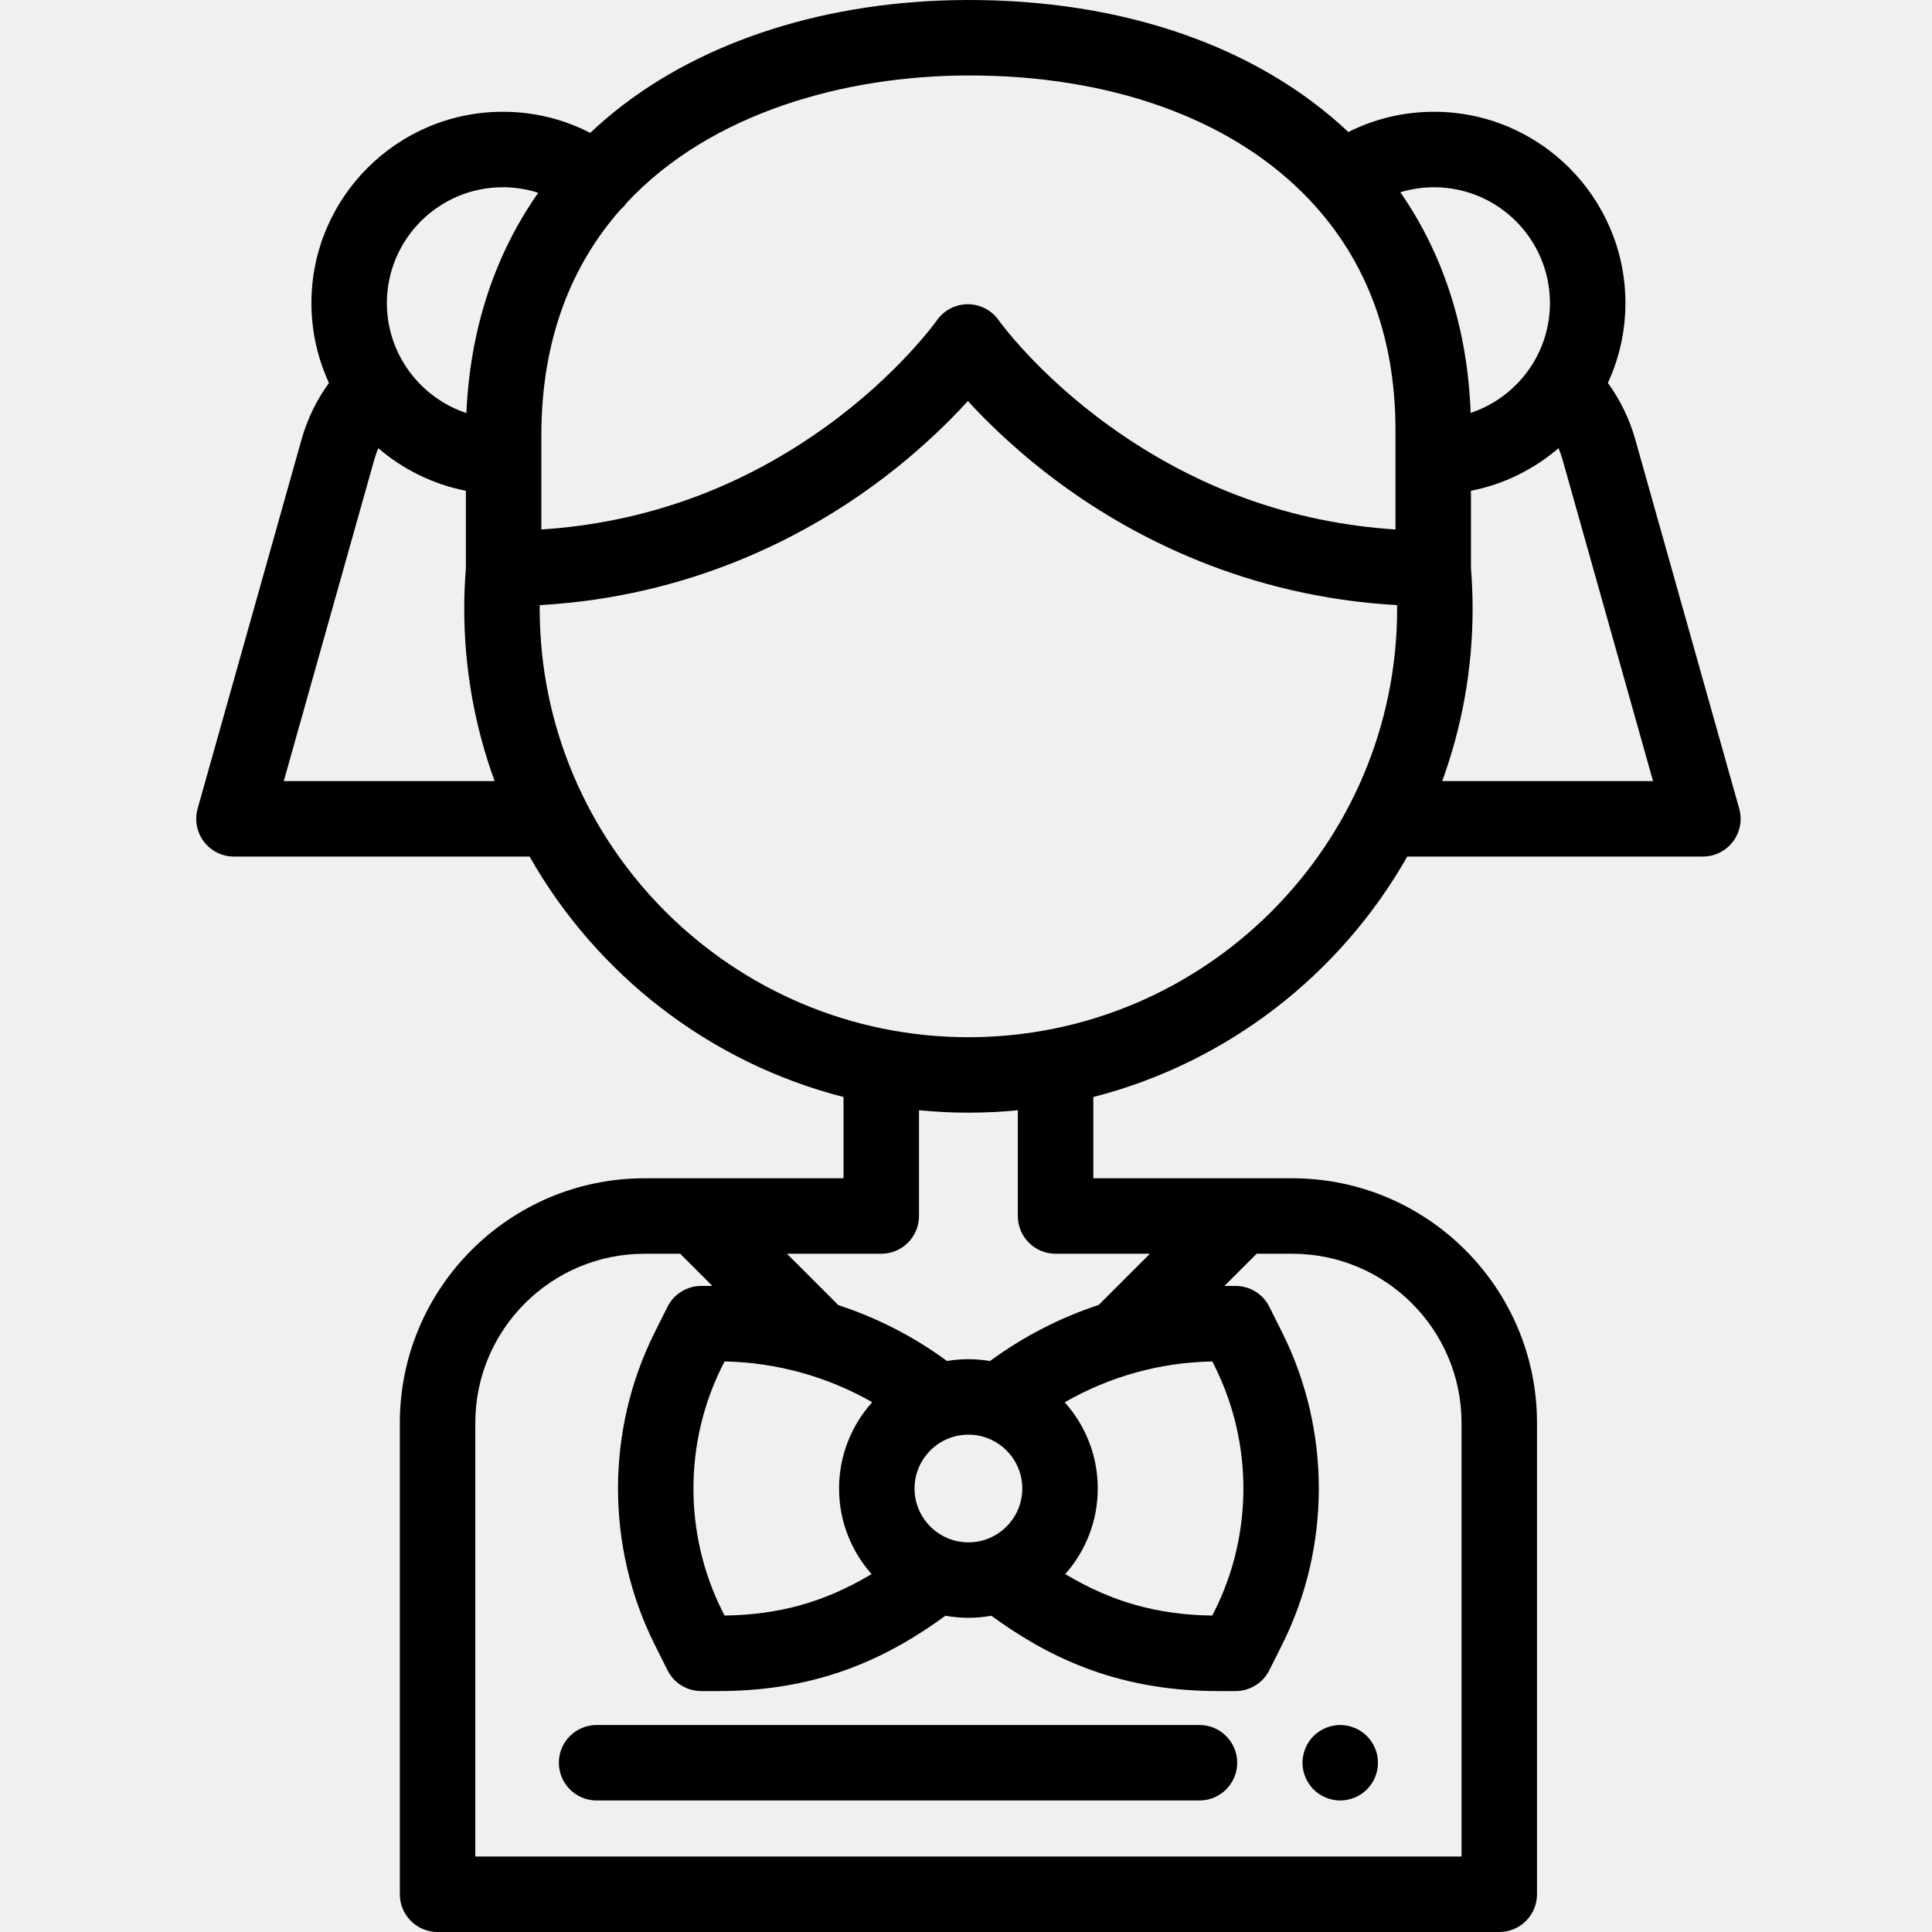
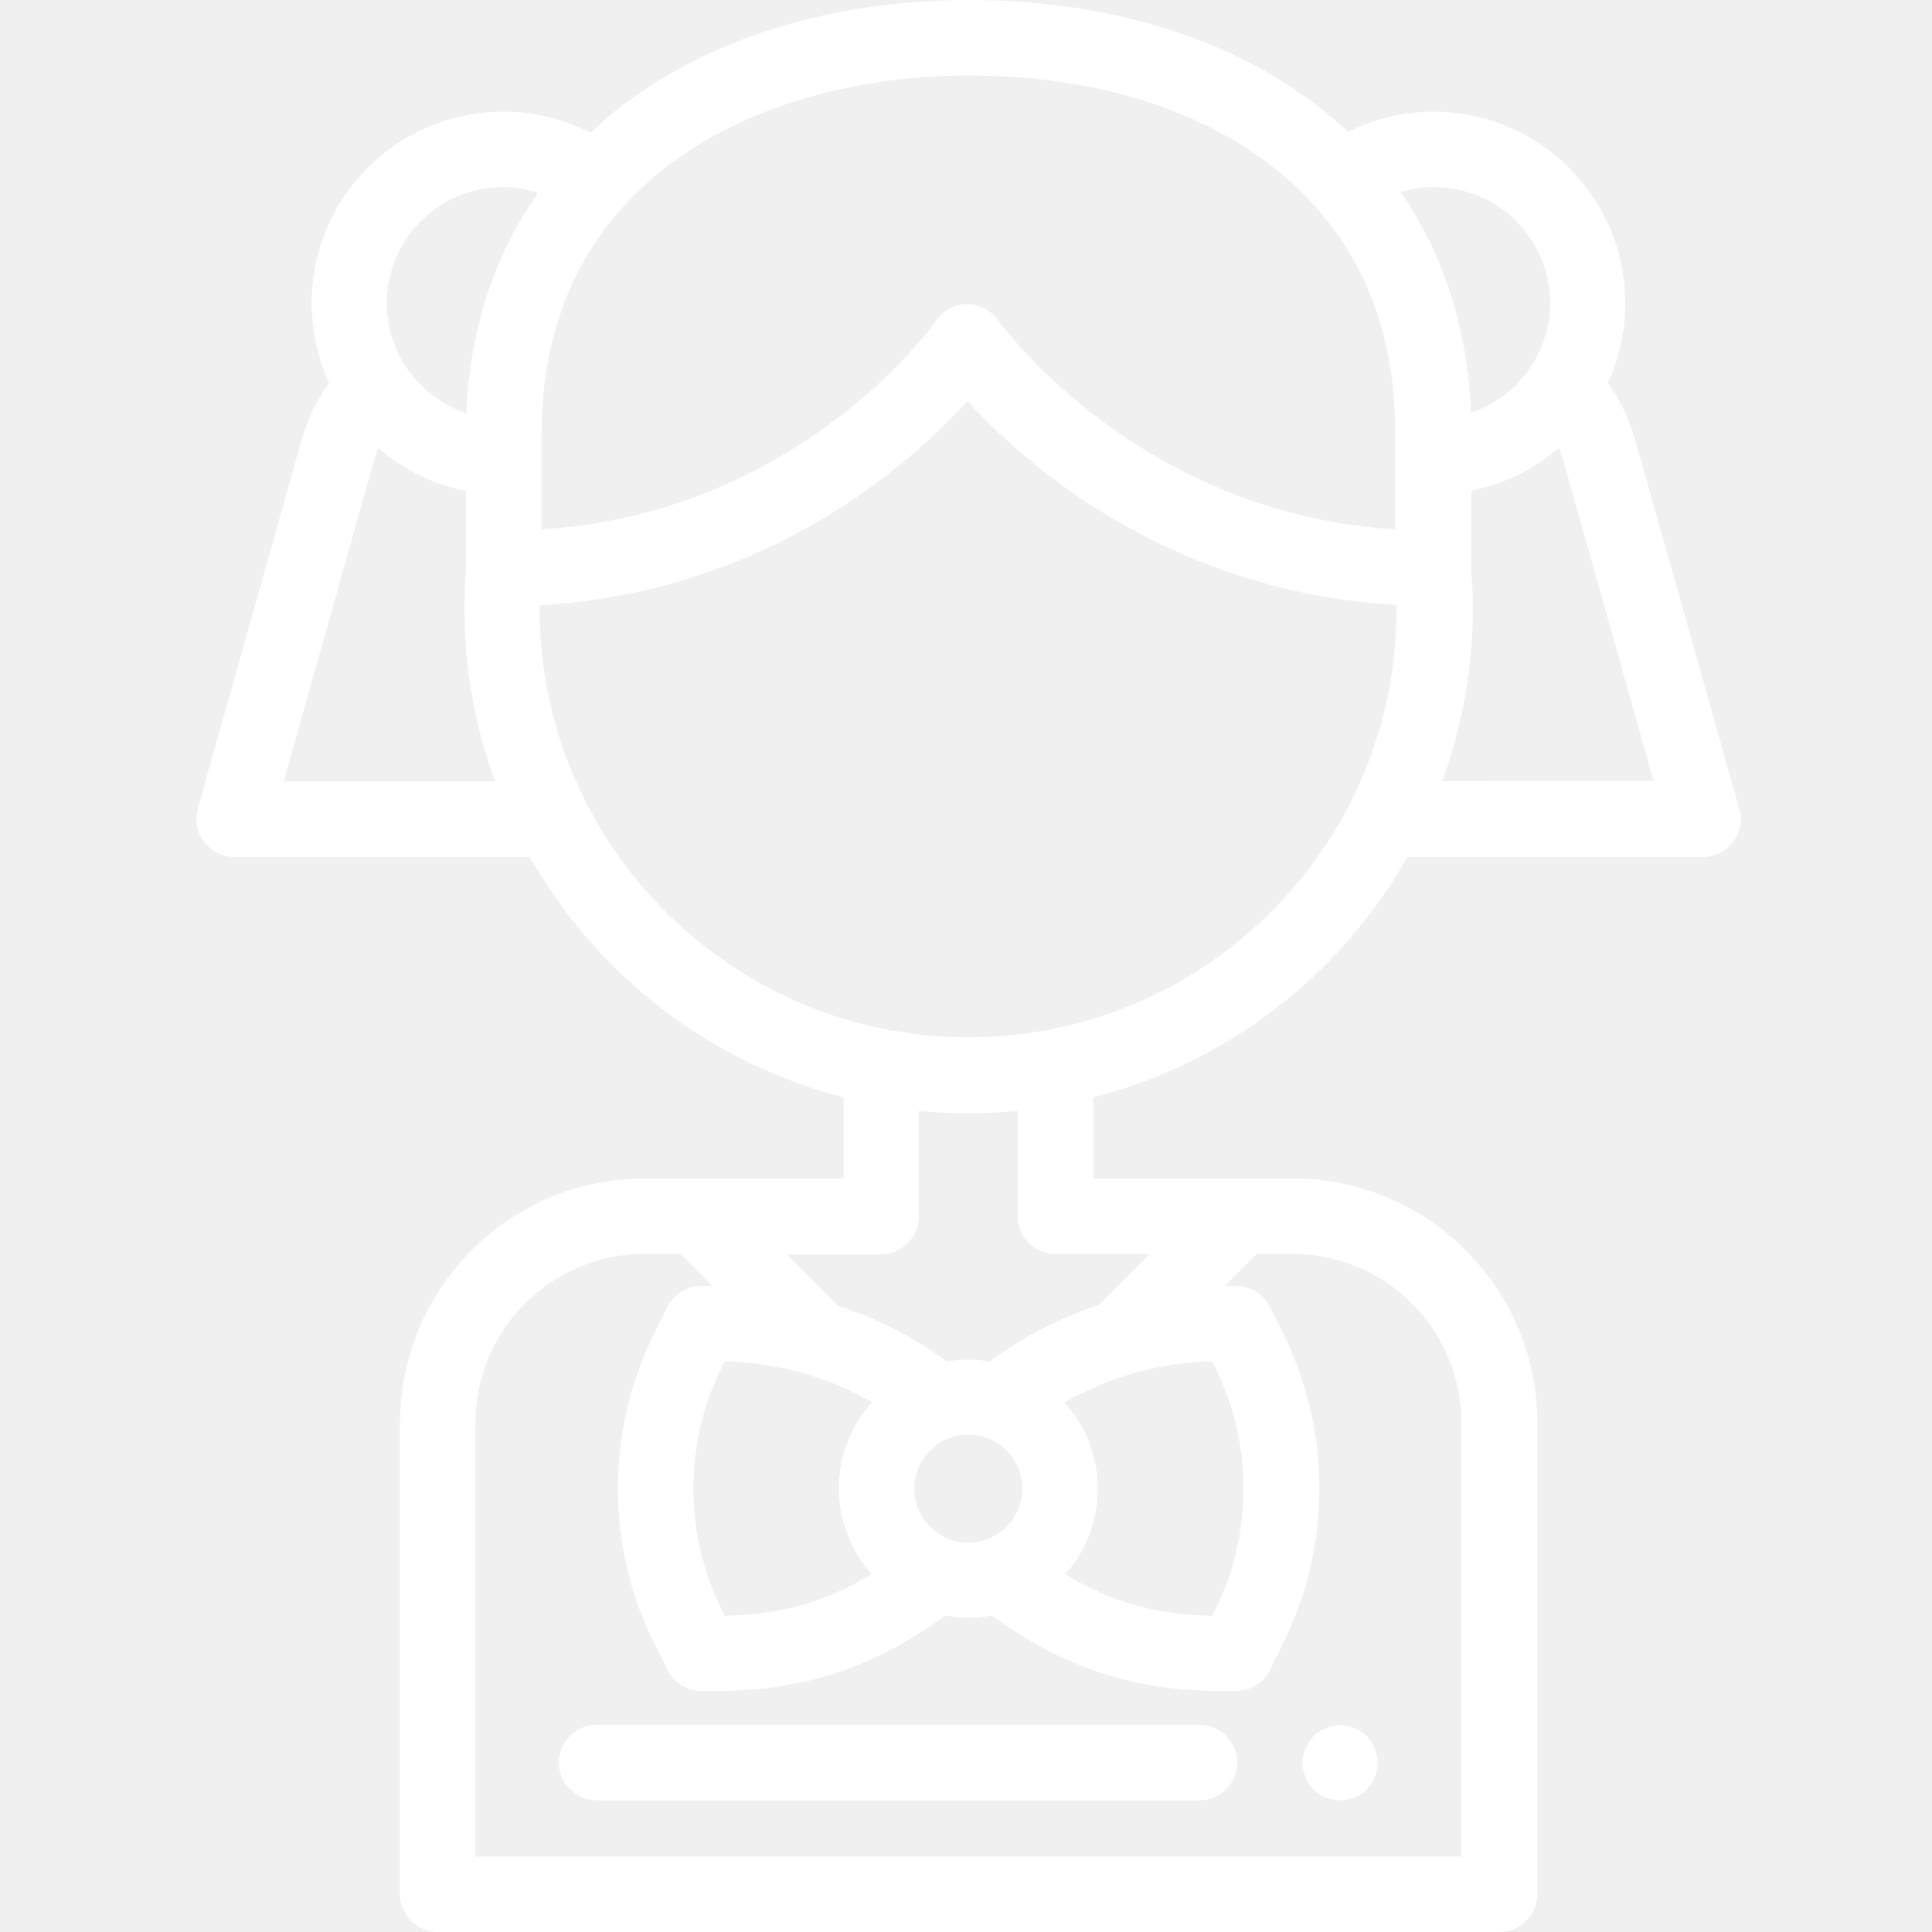
- <svg xmlns="http://www.w3.org/2000/svg" viewBox="-52 0 512 512">
-   <path d="m303.172 477.148c-.652 0-1.312-.07-1.953-.199-.641-.129-1.27-.32-1.867-.57-.613-.25-1.191-.559-1.73-.918-.551-.371-1.062-.781-1.52-1.242-.461-.469-.883-.98-1.242-1.52-.359-.551-.668-1.129-.918-1.73-.25-.598-.441-1.23-.57-1.867-.133-.652-.199-1.301-.199-1.961 0-.652.066-1.301.199-1.949.129-.641.32-1.27.57-1.871.25-.602.559-1.18.918-1.73.359-.539.781-1.059 1.242-1.52.457-.461.969-.879 1.52-1.242.539-.359 1.117-.668 1.73-.918.598-.25 1.227-.441 1.867-.57 1.293-.262 2.621-.262 3.91 0 .633.129 1.262.32 1.871.57.602.25 1.18.559 1.719.918.551.363 1.062.781 1.52 1.242.461.461.883.98 1.25 1.52.363.551.672 1.129.922 1.73.25.602.441 1.23.57 1.871.129.648.191 1.297.191 1.949 0 .66-.062 1.309-.191 1.961-.129.637-.32 1.27-.57 1.867-.25.602-.559 1.18-.922 1.73-.367.539-.789 1.051-1.25 1.52-.457.461-.969.871-1.52 1.242-.539.359-1.117.668-1.719.918-.609.25-1.238.441-1.871.57-.648.129-1.309.199-1.957.199zm0 0" />
-   <path d="m265.871 477.145h-159.766c-5.52 0-10-4.477-10-10 0-5.523 4.48-10 10-10h159.766c5.523 0 10 4.477 10 10 0 5.523-4.477 10-10 10zm0 0" />
-   <path d="m408.906 214.285-27.566-97.906c-1.512-5.367-3.984-10.41-7.234-14.902 2.973-6.445 4.645-13.609 4.645-21.156 0-27.957-22.75-50.699-50.715-50.699-8 0-15.715 1.844-22.715 5.363-24.09-22.723-59.848-35.117-101.152-34.984-36.555.129-69.629 10.582-93.125 29.441-2.309 1.852-4.516 3.777-6.629 5.77-7.113-3.668-14.984-5.59-23.172-5.59-27.961 0-50.711 22.742-50.711 50.699 0 7.547 1.668 14.711 4.645 21.156-3.25 4.492-5.727 9.535-7.238 14.902l-27.562 97.906c-.848 3.016-.238 6.254 1.652 8.75s4.84 3.961 7.973 3.961h78.34c17.711 31.207 47.617 54.625 83.203 63.723v21.539h-52.754c-35.746 0-64.832 29.086-64.832 64.832v124.91c0 5.523 4.477 10 10 10h281.363c5.523 0 10-4.477 10-10v-124.91c0-35.75-29.082-64.832-64.832-64.832h-52.75v-21.539c35.582-9.098 65.492-32.516 83.199-63.723h78.34c3.133 0 6.082-1.465 7.973-3.961s2.504-5.734 1.656-8.75zm-50.156-133.965c0 13.531-8.809 25.035-21.02 29.113-.77-22.039-7.125-41.91-18.629-58.48 2.867-.867 5.863-1.332 8.934-1.332 16.938 0 30.715 13.773 30.715 30.699zm-154.512-60.32h.637c36.852 0 68.234 11.055 88.41 31.164 16.277 16.223 24.531 37.363 24.531 62.84v26.316c-27.477-1.781-52.895-10.957-75.688-27.336-19.289-13.859-29.367-27.977-29.453-28.098-1.871-2.676-4.934-4.258-8.195-4.262-.004 0-.004 0-.008 0-3.262 0-6.324 1.602-8.195 4.27-.098.141-10.098 14.25-29.301 28.105-22.695 16.371-48.055 25.539-75.512 27.32v-24.98c0-25.613 8.121-45.211 20.957-59.781.527-.453 1.02-.961 1.457-1.539.07-.09.129-.188.195-.281 22.41-23.965 57.957-33.625 90.164-33.738zm-122.992 29.621c3.238 0 6.395.508 9.395 1.473-11.598 16.52-18.074 36.25-19.043 58.367-12.223-4.055-21.066-15.582-21.066-29.141 0-16.926 13.777-30.699 30.715-30.699zm-58.043 157.375 23.988-85.195c.293-1.031.648-2.043 1.059-3.027 6.516 5.598 14.461 9.57 23.215 11.289v20.477c-.285 3.566-.438 7.184-.438 10.766 0 16.043 2.848 31.43 8.055 45.691zm246.066 153.805.629 1.254c10.152 20.297 10.152 44.531 0 64.828l-.629 1.258c-14.477-.211-26.512-3.543-38.969-10.988 5.355-6.047 8.617-13.988 8.617-22.684 0-8.77-3.316-16.777-8.758-22.848 11.977-6.867 25.27-10.57 39.109-10.82zm-64.629 19.398c7.871 0 14.277 6.402 14.277 14.27s-6.406 14.27-14.277 14.27c-7.875 0-14.277-6.402-14.277-14.27s6.402-14.27 14.277-14.27zm-25.664 36.953c-12.449 7.445-24.488 10.773-38.965 10.988l-.629-1.258c-10.152-20.297-10.152-44.531 0-64.828l.625-1.254c13.77.258 27.258 4.012 39.137 10.793-5.457 6.074-8.781 14.09-8.781 22.875 0 8.691 3.258 16.633 8.613 22.684zm156.348-40.062v114.91h-261.367v-114.91c0-24.719 20.113-44.832 44.832-44.832h9.469l8.535 8.527h-2.957c-3.785 0-7.25 2.141-8.941 5.527l-3.398 6.793c-12.957 25.898-12.957 56.824 0 82.723l3.398 6.797c1.691 3.387 5.156 5.527 8.941 5.527h4.66c27.594 0 45.906-9.66 60.059-19.969 1.977.359 4.008.555 6.086.555 2.074 0 4.102-.195 6.078-.551 14.156 10.309 32.469 19.965 60.062 19.965h4.66c3.789 0 7.25-2.141 8.945-5.527l3.398-6.793c12.953-25.898 12.953-56.824 0-82.723l-3.398-6.797c-1.695-3.387-5.156-5.527-8.945-5.527h-2.953l8.531-8.527h9.469c24.723 0 44.836 20.113 44.836 44.832zm-107.586-44.832h24.992l-13.578 13.574c-10.191 3.344-19.871 8.316-28.793 14.855-1.863-.312-3.77-.488-5.719-.488-1.938 0-3.832.172-5.68.48-8.773-6.461-18.512-11.441-28.789-14.805l-13.621-13.617h24.992c5.523 0 10-4.477 10-10v-28.031c4.309.422 8.68.641 13.098.641s8.789-.219 13.098-.641v28.031c0 5.523 4.477 10 10 10zm-23.098-57.387c-62.648 0-113.613-50.945-113.613-113.562 0-.316.02-.633.02-.945 39.906-2.25 69.809-18.148 88.332-31.652 11.18-8.152 19.562-16.328 25.125-22.43 5.59 6.102 14.02 14.281 25.25 22.438 18.59 13.504 48.566 29.398 88.477 31.645.004.312.023.629.023.945 0 62.617-50.969 113.562-113.613 113.562zm125.555-67.875c5.211-14.262 8.059-29.648 8.059-45.688 0-3.586-.152-7.203-.438-10.77v-20.477c8.75-1.715 16.695-5.691 23.215-11.289.406.988.766 1.996 1.059 3.027l23.984 85.199h-55.879zm0 0" />
+ <svg xmlns="http://www.w3.org/2000/svg" version="1.1" id="Layer_1" x="0px" y="0px" viewBox="0 0 512 512" style="enable-background:new 0 0 512 512;" xml:space="preserve">
+   <style type="text/css">
+ 	.st0{fill:#FFFFFF;}
+ </style>
+   <path class="st0" d="M355.2,477.1c-0.7,0-1.3-0.1-2-0.2s-1.3-0.3-1.9-0.6c-0.6-0.2-1.2-0.6-1.7-0.9c-0.6-0.4-1.1-0.8-1.5-1.2  c-0.5-0.5-0.9-1-1.2-1.5c-0.4-0.6-0.7-1.1-0.9-1.7c-0.2-0.6-0.4-1.2-0.6-1.9c-0.1-0.7-0.2-1.3-0.2-2s0.1-1.3,0.2-1.9  s0.3-1.3,0.6-1.9s0.6-1.2,0.9-1.7c0.4-0.5,0.8-1.1,1.2-1.5c0.5-0.5,1-0.9,1.5-1.2c0.5-0.4,1.1-0.7,1.7-0.9c0.6-0.2,1.2-0.4,1.9-0.6  c1.3-0.3,2.6-0.3,3.9,0c0.6,0.1,1.3,0.3,1.9,0.6c0.6,0.2,1.2,0.6,1.7,0.9c0.6,0.4,1.1,0.8,1.5,1.2c0.5,0.5,0.9,1,1.2,1.5  c0.4,0.6,0.7,1.1,0.9,1.7s0.4,1.2,0.6,1.9c0.1,0.6,0.2,1.3,0.2,1.9c0,0.7-0.1,1.3-0.2,2c-0.1,0.6-0.3,1.3-0.6,1.9  c-0.2,0.6-0.6,1.2-0.9,1.7c-0.4,0.5-0.8,1.1-1.2,1.5c-0.5,0.5-1,0.9-1.5,1.2c-0.5,0.4-1.1,0.7-1.7,0.9c-0.6,0.2-1.2,0.4-1.9,0.6  C356.5,477.1,355.8,477.1,355.2,477.1z" />
+   <path class="st0" d="M317.9,477.1H158.1c-5.5,0-10-4.5-10-10s4.5-10,10-10h159.8c5.5,0,10,4.5,10,10S323.4,477.1,317.9,477.1z" />
+   <path class="st0" d="M460.9,214.3l-27.6-97.9c-1.5-5.4-4-10.4-7.2-14.9c3-6.4,4.6-13.6,4.6-21.2c0-28-22.8-50.7-50.7-50.7  c-8,0-15.7,1.8-22.7,5.4C333.2,12.3,297.5-0.1,256.2,0c-36.6,0.1-69.6,10.6-93.1,29.4c-2.3,1.9-4.5,3.8-6.6,5.8  c-7.1-3.7-15-5.6-23.2-5.6c-28,0-50.7,22.7-50.7,50.7c0,7.5,1.7,14.7,4.6,21.2C84,106,81.5,111,80,116.4l-27.6,97.9  c-0.8,3-0.2,6.3,1.7,8.8s4.8,4,8,4h78.3c17.7,31.2,47.6,54.6,83.2,63.7v21.5h-52.8c-35.7,0-64.8,29.1-64.8,64.8V502  c0,5.5,4.5,10,10,10h281.4c5.5,0,10-4.5,10-10V377.1c0-35.8-29.1-64.8-64.8-64.8h-52.8v-21.5c35.6-9.1,65.5-32.5,83.2-63.7h78.3  c3.1,0,6.1-1.5,8-4S461.8,217.3,460.9,214.3z M410.8,80.3c0,13.5-8.8,25-21,29.1c-0.8-22-7.1-41.9-18.6-58.5  c2.9-0.9,5.9-1.3,8.9-1.3C397,49.6,410.8,63.4,410.8,80.3z M256.2,20h0.6c36.9,0,68.2,11.1,88.4,31.2c16.3,16.2,24.5,37.4,24.5,62.8  v26.3c-27.5-1.8-52.9-11-75.7-27.3c-19.3-13.9-29.4-28-29.5-28.1c-1.9-2.7-4.9-4.3-8.2-4.3l0,0c-3.3,0-6.3,1.6-8.2,4.3  c0.1,0.1-9.9,14.2-29.1,28.1c-22.7,16.4-48.1,25.5-75.5,27.3v-25c0-25.6,8.1-45.2,21-59.8c0.5-0.5,1-1,1.5-1.5  c0.1-0.1,0.1-0.2,0.2-0.3C188.5,29.8,224,20.1,256.2,20z M133.2,49.6c3.2,0,6.4,0.5,9.4,1.5c-11.6,16.5-18.1,36.2-19,58.4  c-12.2-4.1-21.1-15.6-21.1-29.1C102.5,63.4,116.3,49.6,133.2,49.6z M75.2,207l24-85.2c0.3-1,0.6-2,1.1-3c6.5,5.6,14.5,9.6,23.2,11.3  v20.5c-0.3,3.6-0.4,7.2-0.4,10.8c0,16,2.8,31.4,8.1,45.7h-56V207z M321.3,360.8l0.6,1.3c10.2,20.3,10.2,44.5,0,64.8l-0.6,1.3  c-14.5-0.2-26.5-3.5-39-11c5.4-6,8.6-14,8.6-22.7c0-8.8-3.3-16.8-8.8-22.8C294.1,364.8,307.4,361.1,321.3,360.8z M256.6,380.2  c7.9,0,14.3,6.4,14.3,14.3s-6.4,14.3-14.3,14.3s-14.3-6.4-14.3-14.3S248.8,380.2,256.6,380.2z M231,417.2c-12.4,7.4-24.5,10.8-39,11  l-0.6-1.3c-10.2-20.3-10.2-44.5,0-64.8l0.6-1.3c13.8,0.3,27.3,4,39.1,10.8c-5.5,6.1-8.8,14.1-8.8,22.9  C222.4,403.2,225.6,411.1,231,417.2z M387.3,377.1V492H126V377.1c0-24.7,20.1-44.8,44.8-44.8h9.5l8.5,8.5h-3c-3.8,0-7.2,2.1-8.9,5.5  l-3.4,6.8c-13,25.9-13,56.8,0,82.7l3.4,6.8c1.7,3.4,5.2,5.5,8.9,5.5h4.7c27.6,0,45.9-9.7,60.1-20c2,0.4,4,0.6,6.1,0.6  s4.1-0.2,6.1-0.6c14.2,10.3,32.5,20,60.1,20h4.7c3.8,0,7.2-2.1,8.9-5.5l3.4-6.8c13-25.9,13-56.8,0-82.7l-3.4-6.8  c-1.7-3.4-5.2-5.5-8.9-5.5h-3l8.5-8.5h9.5C367.2,332.3,387.3,352.4,387.3,377.1z M279.7,332.3h25l-13.6,13.6  c-10.2,3.3-19.9,8.3-28.8,14.9c-1.9-0.3-3.8-0.5-5.7-0.5c-1.9,0-3.8,0.2-5.7,0.5c-8.8-6.5-18.5-11.4-28.8-14.8l-13.6-13.6h25  c5.5,0,10-4.5,10-10v-28c4.3,0.4,8.7,0.6,13.1,0.6c4.4,0,8.8-0.2,13.1-0.6v28C269.7,327.8,274.2,332.3,279.7,332.3z M256.6,274.9  c-62.6,0-113.6-51-113.6-113.6c0-0.3,0-0.6,0-0.9c39.9-2.2,69.8-18.1,88.3-31.7c11.2-8.2,19.6-16.3,25.1-22.4  c5.6,6.1,14,14.3,25.2,22.4c18.6,13.5,48.6,29.4,88.5,31.6c0,0.3,0,0.6,0,0.9C370.3,223.9,319.3,274.9,256.6,274.9z M382.2,207  c5.2-14.3,8.1-29.6,8.1-45.7c0-3.6-0.2-7.2-0.4-10.8V130c8.8-1.7,16.7-5.7,23.2-11.3c0.4,1,0.8,2,1.1,3l24,85.2L382.2,207L382.2,207  z" />
</svg>
